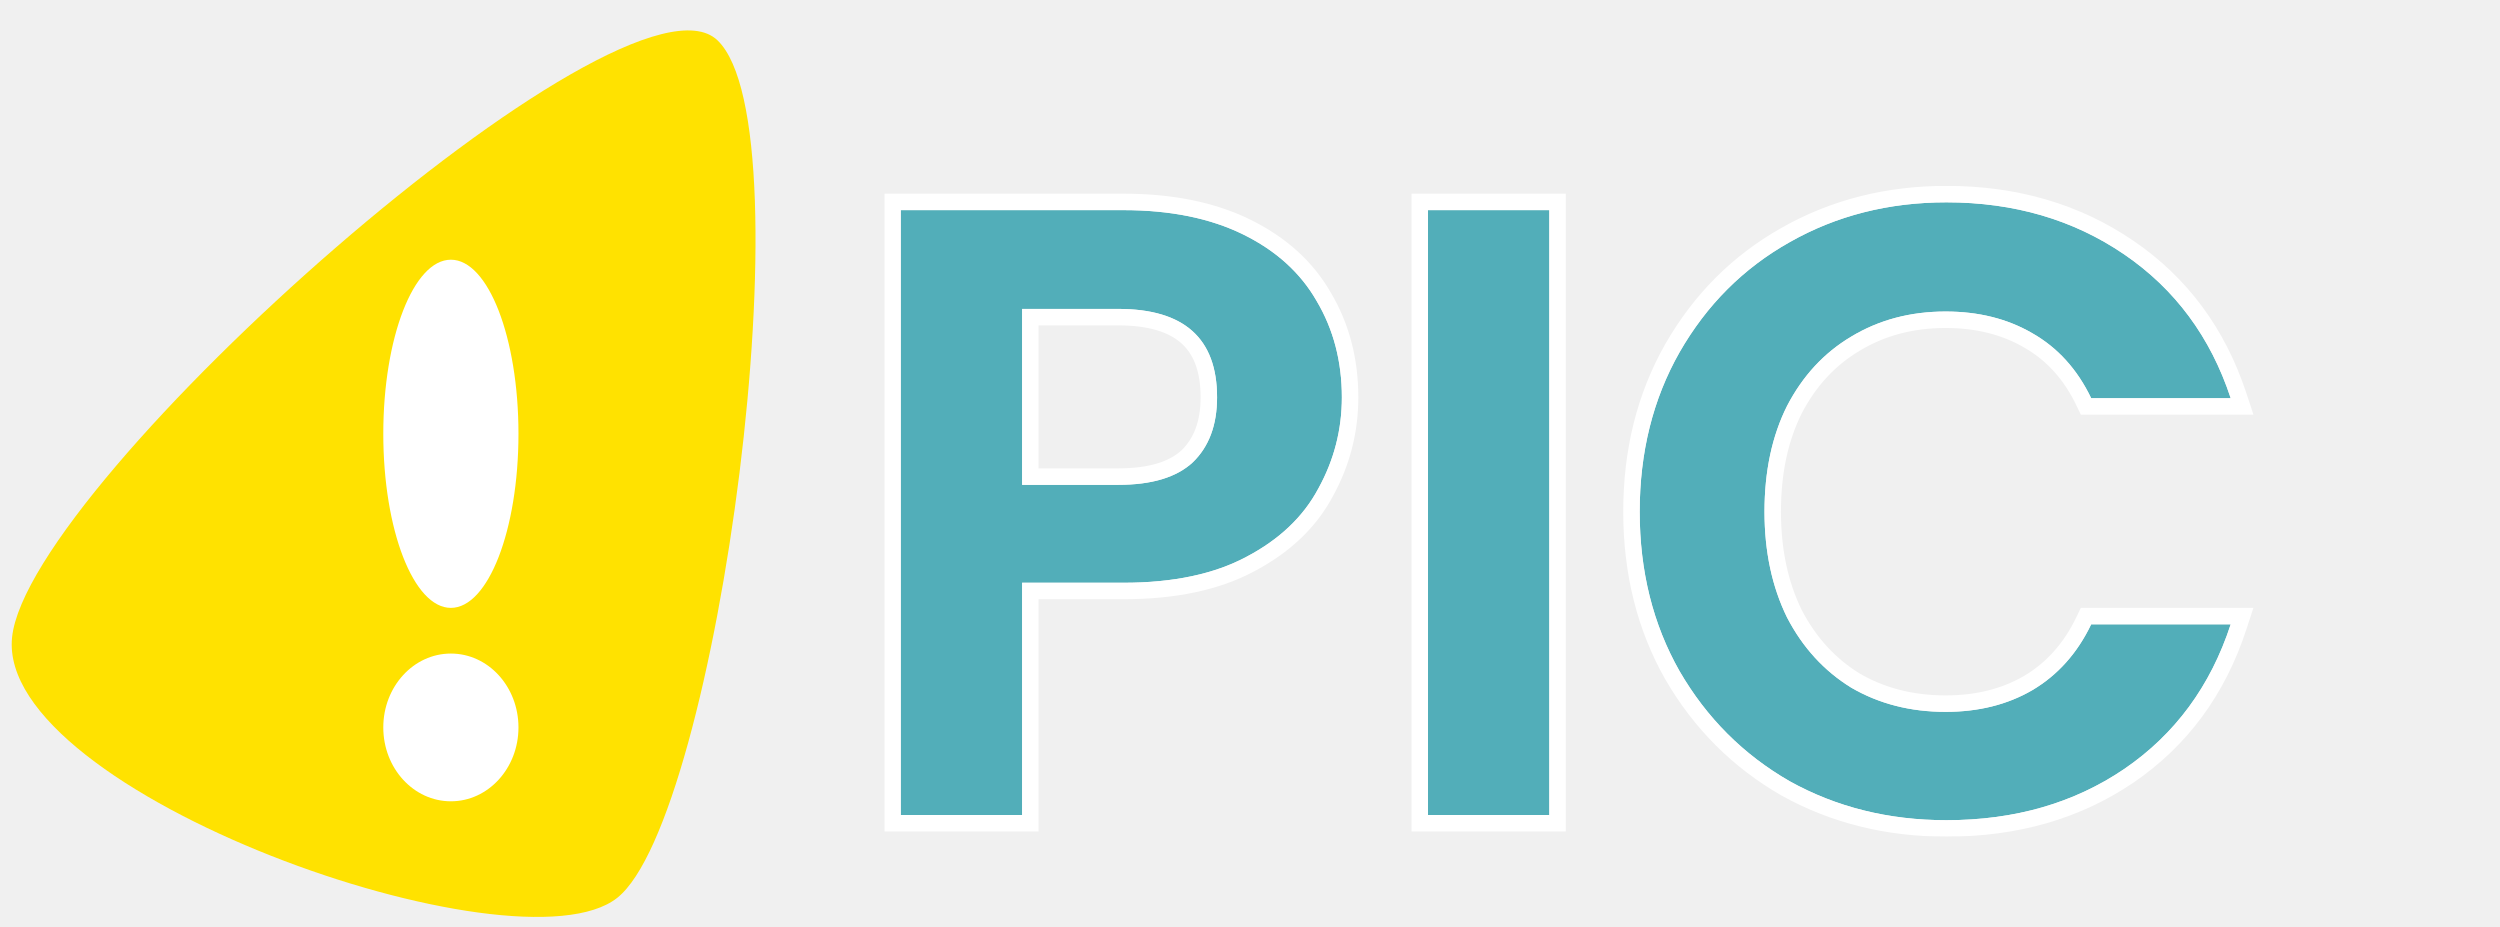
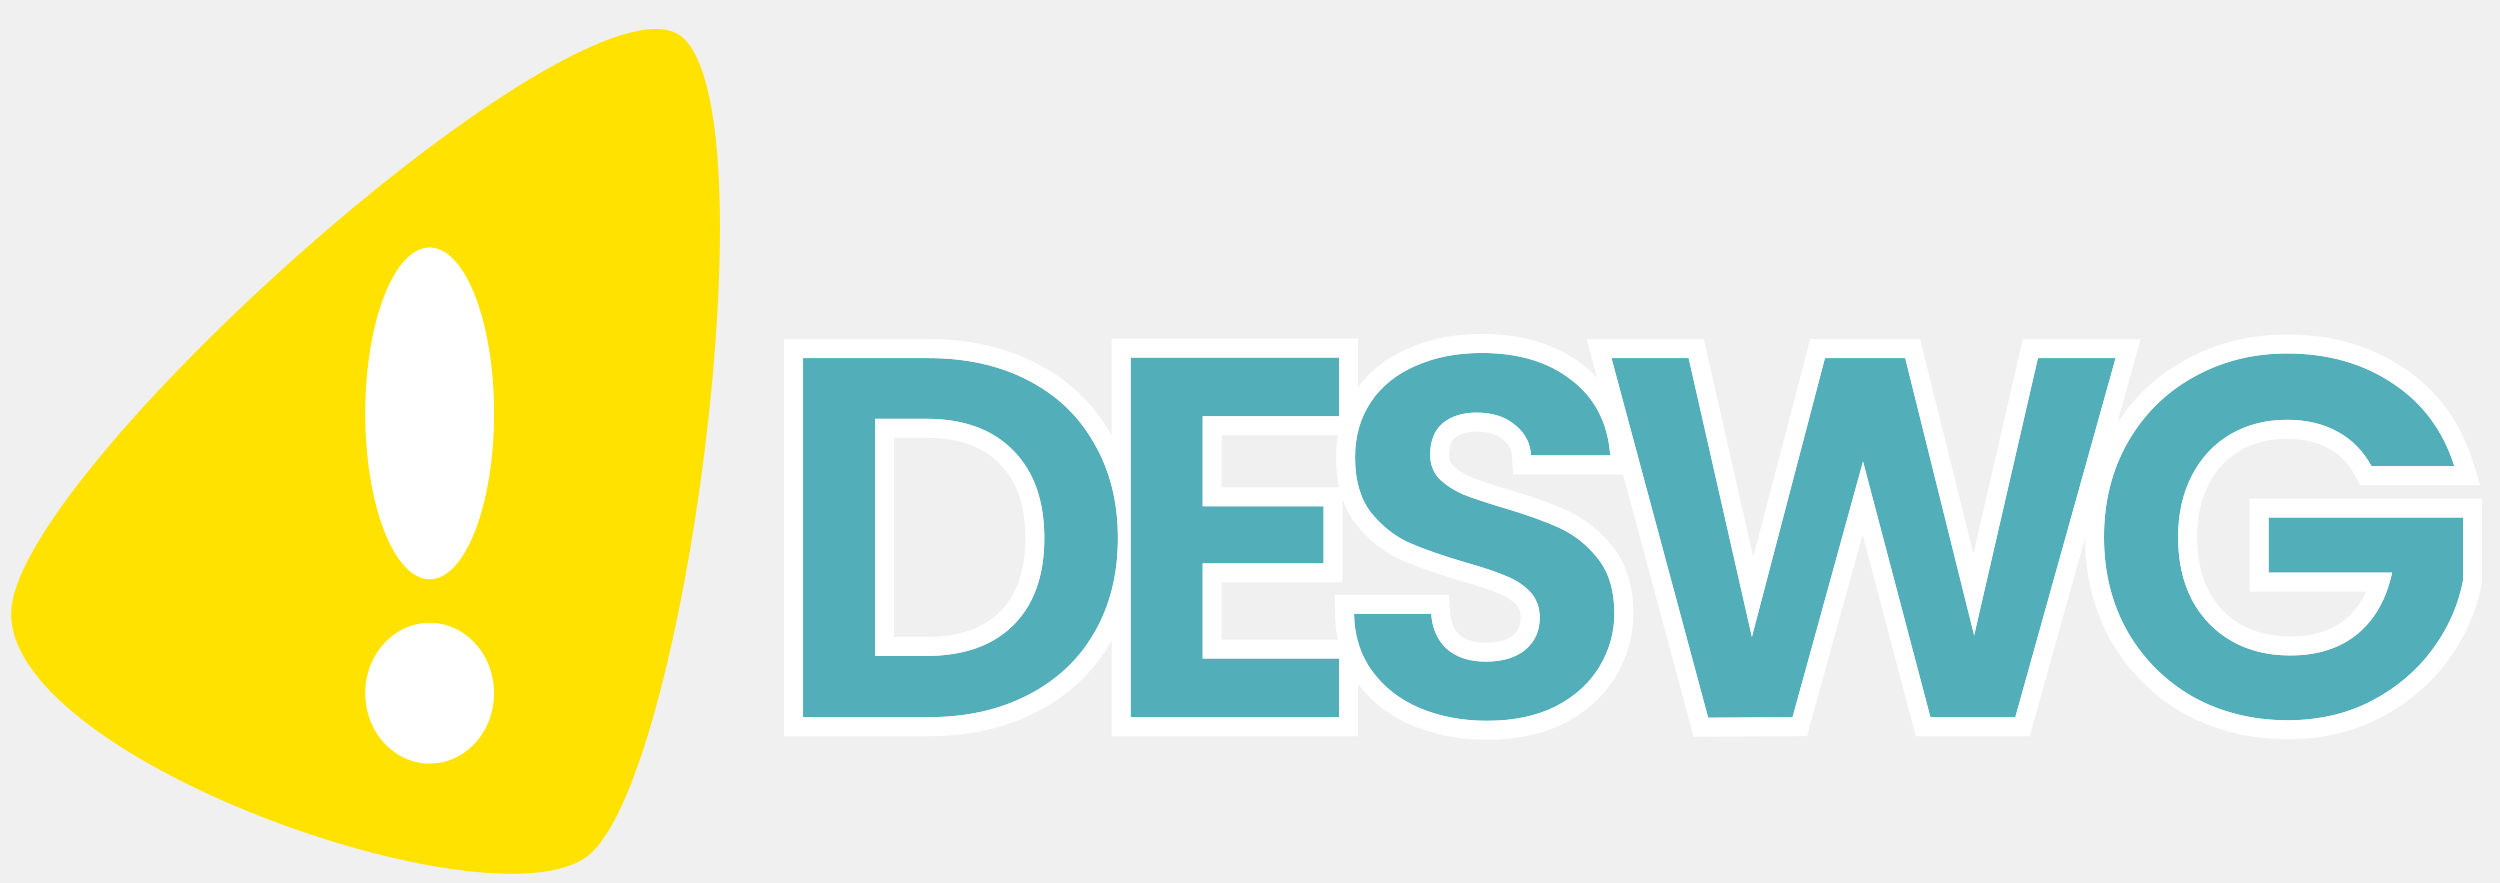
- <svg xmlns="http://www.w3.org/2000/svg" width="5770" height="2138" viewBox="0 0 5770 2138" fill="none">
-   <mask id="path-1-outside-1_2384_64" maskUnits="userSpaceOnUse" x="2041" y="429" width="3161" height="1502" fill="black">
-     <rect fill="white" x="2041" y="429" width="3161" height="1502" />
-     <path d="M3097 917C3097 991.667 3079 1061.67 3043 1127C3008.33 1192.33 2953 1245 2877 1285C2802.33 1325 2707.67 1345 2593 1345H2359V1881H2079V485H2593C2701 485 2793 503.667 2869 541C2945 578.333 3001.67 629.667 3039 695C3077.67 760.333 3097 834.333 3097 917ZM2581 1119C2658.33 1119 2715.67 1101.67 2753 1067C2790.33 1031 2809 981 2809 917C2809 781 2733 713 2581 713H2359V1119H2581ZM3575.8 485V1881H3295.8V485H3575.8ZM3784.44 1181C3784.44 1043.67 3815.1 921 3876.44 813C3939.1 703.667 4023.77 619 4130.44 559C4238.44 497.667 4359.1 467 4492.44 467C4648.44 467 4785.1 507 4902.44 587C5019.77 667 5101.77 777.667 5148.44 919H4826.44C4794.44 852.333 4749.1 802.333 4690.44 769C4633.1 735.667 4566.44 719 4490.44 719C4409.1 719 4336.44 738.333 4272.44 777C4209.77 814.333 4160.44 867.667 4124.44 937C4089.77 1006.33 4072.44 1087.67 4072.44 1181C4072.44 1273 4089.77 1354.33 4124.44 1425C4160.44 1494.33 4209.77 1548.33 4272.44 1587C4336.44 1624.33 4409.1 1643 4490.44 1643C4566.44 1643 4633.1 1626.33 4690.44 1593C4749.1 1558.33 4794.44 1507.67 4826.44 1441H5148.44C5101.77 1583.67 5019.77 1695 4902.44 1775C4786.44 1853.67 4649.77 1893 4492.44 1893C4359.1 1893 4238.44 1863 4130.44 1803C4023.77 1741.67 3939.1 1657 3876.44 1549C3815.1 1441 3784.44 1318.33 3784.44 1181Z" />
+ <svg xmlns="http://www.w3.org/2000/svg" width="6055" height="2138" viewBox="0 0 6055 2138" fill="none">
+   <mask id="path-1-outside-1_2400_4" maskUnits="userSpaceOnUse" x="1898" y="808" width="4114" height="984" fill="black">
+     <rect fill="white" x="1898" y="808" width="4114" height="984" />
+     <path d="M2249 867.292C2340.37 867.292 2420.53 885.151 2489.48 920.87C2559.25 956.589 2612.83 1007.67 2650.21 1074.13C2688.42 1139.75 2707.53 1216.17 2707.53 1303.39C2707.53 1390.61 2688.42 1467.03 2650.21 1532.66C2612.83 1597.45 2559.25 1647.7 2489.48 1683.42C2420.53 1719.14 2340.37 1737 2249 1737H1944.97V867.292H2249ZM2242.77 1588.73C2334.14 1588.73 2404.75 1563.81 2454.59 1513.97C2504.43 1464.13 2529.35 1393.93 2529.35 1303.39C2529.35 1212.85 2504.43 1142.24 2454.59 1091.57C2404.75 1040.07 2334.14 1014.32 2242.77 1014.32H2119.41V1588.73H2242.77ZM2912.86 1008.09V1226.14H3205.67V1364.45H2912.86V1594.96H3243.05V1737H2738.42V866.046H3243.05V1008.09H2912.86ZM3602.18 1745.72C3541.54 1745.72 3486.72 1735.34 3437.71 1714.57C3389.53 1693.81 3351.32 1663.9 3323.08 1624.86C3294.84 1585.82 3280.3 1539.72 3279.47 1486.55H3466.37C3468.86 1522.27 3481.32 1550.52 3503.75 1571.28C3527.01 1592.05 3558.57 1602.43 3598.45 1602.43C3639.15 1602.43 3671.13 1592.88 3694.39 1573.77C3717.65 1553.84 3729.28 1528.09 3729.28 1496.52C3729.28 1470.77 3721.38 1449.59 3705.6 1432.98C3689.82 1416.36 3669.88 1403.49 3645.79 1394.35C3622.53 1384.38 3590.14 1373.58 3548.61 1361.95C3492.12 1345.34 3446.02 1329.14 3410.3 1313.36C3375.41 1296.75 3345.09 1272.24 3319.34 1239.85C3294.42 1206.62 3281.96 1162.59 3281.96 1107.77C3281.96 1056.27 3294.84 1011.41 3320.59 973.202C3346.34 934.991 3382.47 905.918 3428.99 885.982C3475.51 865.215 3528.67 854.832 3588.48 854.832C3678.19 854.832 3750.87 876.845 3806.53 920.87C3863.01 964.065 3894.16 1024.7 3899.98 1102.79H3708.09C3706.43 1072.88 3693.56 1048.38 3669.47 1029.27C3646.21 1009.34 3615.06 999.368 3576.02 999.368C3541.96 999.368 3514.55 1008.09 3493.78 1025.53C3473.85 1042.98 3463.88 1068.31 3463.88 1101.54C3463.88 1124.8 3471.35 1144.32 3486.31 1160.1C3502.09 1175.05 3521.19 1187.51 3543.62 1197.48C3566.88 1206.62 3599.28 1217.42 3640.81 1229.88C3697.29 1246.49 3743.4 1263.1 3779.12 1279.72C3814.83 1296.33 3845.57 1321.25 3871.32 1354.48C3897.07 1387.7 3909.95 1431.31 3909.95 1485.31C3909.95 1531.83 3897.9 1575.02 3873.81 1614.89C3849.72 1654.76 3814.42 1686.74 3767.9 1710.83C3721.38 1734.09 3666.14 1745.72 3602.18 1745.72ZM5124.02 867.292L4881.05 1737H4675.46L4512.23 1117.74L4341.53 1737L4137.18 1738.25L3902.94 867.292H4089.84L4243.09 1542.62L4420.03 867.292H4614.4L4781.37 1538.89L4935.87 867.292H5124.02ZM5743.79 1128.95C5723.86 1092.4 5696.45 1064.58 5661.56 1045.47C5626.67 1026.36 5585.97 1016.81 5539.45 1016.81C5487.95 1016.81 5442.26 1028.44 5402.39 1051.7C5362.52 1074.96 5331.37 1108.19 5308.94 1151.38C5286.51 1194.57 5275.3 1244.41 5275.3 1300.9C5275.3 1359.05 5286.51 1409.72 5308.94 1452.91C5332.2 1496.11 5364.18 1529.33 5404.88 1552.59C5445.59 1575.85 5492.93 1587.48 5546.93 1587.48C5613.38 1587.48 5667.79 1570.04 5710.15 1535.15C5752.52 1499.43 5780.34 1450 5793.63 1386.87H5494.59V1253.55H5965.58V1405.56C5953.95 1466.2 5929.03 1522.27 5890.82 1573.77C5852.61 1625.28 5803.19 1666.81 5742.55 1698.37C5682.74 1729.11 5615.46 1744.48 5540.7 1744.48C5456.8 1744.48 5380.79 1725.79 5312.68 1688.41C5245.39 1650.2 5192.23 1597.45 5153.19 1530.16C5114.98 1462.88 5095.87 1386.46 5095.87 1300.9C5095.87 1215.34 5114.98 1138.92 5153.19 1071.64C5192.23 1003.52 5245.39 950.774 5312.68 913.394C5380.79 875.183 5456.38 856.078 5539.45 856.078C5637.47 856.078 5722.61 880.167 5794.88 928.346C5867.15 975.694 5916.99 1042.56 5944.4 1128.95H5743.79Z" />
  </mask>
-   <path d="M3097 917C3097 991.667 3079 1061.67 3043 1127C3008.33 1192.33 2953 1245 2877 1285C2802.33 1325 2707.67 1345 2593 1345H2359V1881H2079V485H2593C2701 485 2793 503.667 2869 541C2945 578.333 3001.67 629.667 3039 695C3077.67 760.333 3097 834.333 3097 917ZM2581 1119C2658.33 1119 2715.67 1101.67 2753 1067C2790.33 1031 2809 981 2809 917C2809 781 2733 713 2581 713H2359V1119H2581ZM3575.8 485V1881H3295.8V485H3575.8ZM3784.44 1181C3784.44 1043.67 3815.1 921 3876.44 813C3939.1 703.667 4023.77 619 4130.44 559C4238.44 497.667 4359.1 467 4492.44 467C4648.44 467 4785.1 507 4902.44 587C5019.77 667 5101.77 777.667 5148.44 919H4826.44C4794.44 852.333 4749.1 802.333 4690.44 769C4633.1 735.667 4566.44 719 4490.44 719C4409.1 719 4336.44 738.333 4272.44 777C4209.77 814.333 4160.44 867.667 4124.44 937C4089.77 1006.33 4072.44 1087.67 4072.44 1181C4072.44 1273 4089.77 1354.33 4124.44 1425C4160.44 1494.33 4209.77 1548.33 4272.44 1587C4336.44 1624.33 4409.1 1643 4490.44 1643C4566.44 1643 4633.1 1626.33 4690.44 1593C4749.1 1558.33 4794.44 1507.67 4826.44 1441H5148.44C5101.77 1583.67 5019.77 1695 4902.44 1775C4786.44 1853.67 4649.77 1893 4492.44 1893C4359.1 1893 4238.44 1863 4130.44 1803C4023.77 1741.67 3939.1 1657 3876.44 1549C3815.1 1441 3784.44 1318.33 3784.44 1181Z" fill="#52AEB9" />
-   <path d="M3043 1127L3009.72 1108.66L3009.57 1108.92L3009.43 1109.19L3043 1127ZM2877 1285L2859.3 1251.37L2859.18 1251.44L2859.06 1251.5L2877 1285ZM2359 1345V1307H2321V1345H2359ZM2359 1881V1919H2397V1881H2359ZM2079 1881H2041V1919H2079V1881ZM2079 485V447H2041V485H2079ZM2869 541L2852.25 575.107L2869 541ZM3039 695L3006.01 713.853L3006.15 714.105L3006.3 714.354L3039 695ZM2753 1067L2778.86 1094.85L2779.12 1094.6L2779.38 1094.35L2753 1067ZM2359 713V675H2321V713H2359ZM2359 1119H2321V1157H2359V1119ZM3097 917H3059C3059 985.26 3042.62 1048.95 3009.72 1108.66L3043 1127L3076.28 1145.34C3115.38 1074.38 3135 998.073 3135 917H3097ZM3043 1127L3009.43 1109.19C2978.9 1166.74 2929.66 1214.34 2859.3 1251.37L2877 1285L2894.7 1318.63C2976.34 1275.66 3037.77 1217.93 3076.57 1144.81L3043 1127ZM2877 1285L2859.06 1251.5C2791.51 1287.69 2703.52 1307 2593 1307V1345V1383C2711.81 1383 2813.15 1362.31 2894.94 1318.5L2877 1285ZM2593 1345V1307H2359V1345V1383H2593V1345ZM2359 1345H2321V1881H2359H2397V1345H2359ZM2359 1881V1843H2079V1881V1919H2359V1881ZM2079 1881H2117V485H2079H2041V1881H2079ZM2079 485V523H2593V485V447H2079V485ZM2593 485V523C2696.74 523 2782.69 540.941 2852.25 575.107L2869 541L2885.75 506.893C2803.31 466.393 2705.26 447 2593 447V485ZM2869 541L2852.25 575.107C2922.32 609.527 2972.9 655.92 3006.01 713.853L3039 695L3071.99 676.147C3030.43 603.413 2967.68 547.139 2885.75 506.893L2869 541ZM3039 695L3006.3 714.354C3041.19 773.312 3059 840.518 3059 917H3097H3135C3135 828.149 3114.14 747.355 3071.7 675.646L3039 695ZM2581 1119V1157C2663.09 1157 2731.61 1138.72 2778.86 1094.85L2753 1067L2727.14 1039.15C2699.72 1064.62 2653.57 1081 2581 1081V1119ZM2753 1067L2779.38 1094.35C2825.81 1049.58 2847 988.742 2847 917H2809H2771C2771 973.258 2754.86 1012.42 2726.62 1039.65L2753 1067ZM2809 917H2847C2847 841.982 2825.84 779.082 2777.34 735.681C2729.64 693 2661.88 675 2581 675V713V751C2652.12 751 2698.36 767 2726.66 792.319C2754.16 816.918 2771 856.018 2771 917H2809ZM2581 713V675H2359V713V751H2581V713ZM2359 713H2321V1119H2359H2397V713H2359ZM2359 1119V1157H2581V1119V1081H2359V1119ZM3575.8 485H3613.8V447H3575.8V485ZM3575.8 1881V1919H3613.8V1881H3575.8ZM3295.8 1881H3257.8V1919H3295.8V1881ZM3295.8 485V447H3257.8V485H3295.8ZM3575.8 485H3537.8V1881H3575.8H3613.8V485H3575.8ZM3575.8 1881V1843H3295.8V1881V1919H3575.8V1881ZM3295.8 1881H3333.8V485H3295.8H3257.8V1881H3295.8ZM3295.8 485V523H3575.8V485V447H3295.8V485ZM3876.44 813L3843.47 794.103L3843.43 794.169L3843.39 794.235L3876.44 813ZM4130.44 559L4149.07 592.12L4149.14 592.082L4149.2 592.043L4130.44 559ZM5148.44 919V957H5201L5184.52 907.085L5148.44 919ZM4826.44 919L4792.18 935.444L4802.53 957H4826.44V919ZM4690.44 769L4671.34 801.851L4671.5 801.946L4671.67 802.039L4690.44 769ZM4272.44 777L4291.89 809.646L4291.99 809.586L4292.09 809.525L4272.44 777ZM4124.44 937L4090.71 919.489L4090.58 919.746L4090.45 920.006L4124.44 937ZM4124.44 1425L4090.32 1441.74L4090.51 1442.13L4090.71 1442.51L4124.44 1425ZM4272.44 1587L4252.48 1619.34L4252.88 1619.59L4253.29 1619.82L4272.44 1587ZM4690.44 1593L4709.54 1625.85L4709.65 1625.78L4709.77 1625.72L4690.44 1593ZM4826.44 1441V1403H4802.53L4792.18 1424.56L4826.44 1441ZM5148.44 1441L5184.55 1452.81L5200.85 1403H5148.44V1441ZM4902.44 1775L4923.77 1806.45L4923.81 1806.42L4923.84 1806.4L4902.44 1775ZM4130.44 1803L4111.5 1835.94L4111.74 1836.08L4111.98 1836.22L4130.44 1803ZM3876.44 1549L3843.39 1567.77L3843.48 1567.92L3843.57 1568.07L3876.44 1549ZM3784.44 1181H3822.44C3822.44 1049.53 3851.73 933.456 3909.48 831.765L3876.44 813L3843.39 794.235C3778.48 908.544 3746.44 1037.8 3746.44 1181H3784.44ZM3876.44 813L3909.41 831.896C3968.77 728.326 4048.56 648.656 4149.07 592.12L4130.44 559L4111.81 525.88C3998.98 589.344 3909.44 679.008 3843.47 794.103L3876.44 813ZM4130.44 559L4149.2 592.043C4251.06 534.197 4365.18 505 4492.44 505V467V429C4353.03 429 4225.81 461.136 4111.67 525.957L4130.44 559ZM4492.44 467V505C4641.59 505 4770.63 543.121 4881.03 618.397L4902.44 587L4923.84 555.603C4799.58 470.879 4655.29 429 4492.44 429V467ZM4902.44 587L4881.03 618.397C4991.12 693.455 5068.17 797.103 5112.35 930.914L5148.44 919L5184.52 907.085C5135.37 758.231 5048.43 640.545 4923.84 555.603L4902.44 587ZM5148.44 919V881H4826.44V919V957H5148.44V919ZM4826.44 919L4860.7 902.556C4825.68 829.61 4775.25 773.486 4709.21 735.961L4690.44 769L4671.67 802.039C4722.95 831.181 4763.19 875.056 4792.18 935.444L4826.44 919ZM4690.44 769L4709.54 736.149C4645.6 698.976 4572.15 681 4490.44 681V719V757C4560.72 757 4620.61 772.357 4671.34 801.851L4690.44 769ZM4490.44 719V681C4402.81 681 4323.23 701.915 4252.79 744.475L4272.44 777L4292.09 809.525C4349.64 774.752 4415.4 757 4490.44 757V719ZM4272.44 777L4252.99 744.354C4183.81 785.565 4129.73 844.345 4090.71 919.489L4124.44 937L4158.16 954.511C4191.15 890.988 4235.73 843.102 4291.89 809.646L4272.44 777ZM4124.44 937L4090.45 920.006C4052.66 995.586 4034.44 1082.96 4034.44 1181H4072.44H4110.44C4110.44 1092.38 4126.88 1017.08 4158.43 953.994L4124.44 937ZM4072.44 1181H4034.44C4034.44 1277.83 4052.7 1365.05 4090.32 1441.74L4124.44 1425L4158.55 1408.26C4126.84 1343.62 4110.44 1268.17 4110.44 1181H4072.44ZM4124.44 1425L4090.71 1442.51C4129.68 1517.55 4183.61 1576.84 4252.48 1619.34L4272.44 1587L4292.39 1554.66C4235.93 1519.82 4191.2 1471.11 4158.16 1407.49L4124.44 1425ZM4272.44 1587L4253.29 1619.82C4323.66 1660.87 4403.05 1681 4490.44 1681V1643V1605C4415.16 1605 4349.22 1587.79 4291.58 1554.18L4272.44 1587ZM4490.44 1643V1681C4572.15 1681 4645.6 1663.02 4709.54 1625.85L4690.44 1593L4671.34 1560.15C4620.61 1589.64 4560.72 1605 4490.44 1605V1643ZM4690.44 1593L4709.77 1625.72C4775.47 1586.89 4825.73 1530.29 4860.7 1457.44L4826.44 1441L4792.18 1424.56C4763.14 1485.05 4722.74 1529.77 4671.11 1560.28L4690.44 1593ZM4826.44 1441V1479H5148.44V1441V1403H4826.44V1441ZM5148.44 1441L5112.32 1429.19C5068.1 1564.37 4991.02 1668.61 4881.03 1743.6L4902.44 1775L4923.84 1806.4C5048.52 1721.39 5135.44 1602.97 5184.55 1452.81L5148.44 1441ZM4902.44 1775L4881.11 1743.55C4772.16 1817.44 4643.13 1855 4492.44 1855V1893V1931C4656.41 1931 4800.72 1889.9 4923.77 1806.45L4902.44 1775ZM4492.44 1893V1855C4365.04 1855 4250.8 1826.4 4148.89 1769.78L4130.44 1803L4111.98 1836.22C4226.07 1899.6 4353.17 1931 4492.44 1931V1893ZM4130.44 1803L4149.38 1770.06C4048.58 1712.1 3968.68 1632.25 3909.31 1529.93L3876.44 1549L3843.57 1568.07C3909.53 1681.75 3998.96 1771.24 4111.5 1835.94L4130.44 1803ZM3876.44 1549L3909.48 1530.23C3851.73 1428.54 3822.44 1312.47 3822.44 1181H3784.44H3746.44C3746.44 1324.2 3778.48 1453.46 3843.39 1567.77L3876.44 1549Z" fill="white" mask="url(#path-1-outside-1_2384_64)" />
+   <path d="M2249 867.292C2340.37 867.292 2420.53 885.151 2489.48 920.87C2559.25 956.589 2612.83 1007.67 2650.21 1074.13C2688.42 1139.75 2707.53 1216.17 2707.53 1303.39C2707.53 1390.61 2688.42 1467.03 2650.21 1532.66C2612.83 1597.45 2559.25 1647.7 2489.48 1683.42C2420.53 1719.14 2340.37 1737 2249 1737H1944.97V867.292H2249ZM2242.77 1588.73C2334.14 1588.73 2404.75 1563.81 2454.59 1513.97C2504.43 1464.13 2529.35 1393.93 2529.35 1303.39C2529.35 1212.85 2504.43 1142.24 2454.59 1091.57C2404.75 1040.07 2334.14 1014.32 2242.77 1014.32H2119.41V1588.73H2242.77ZM2912.86 1008.09V1226.14H3205.67V1364.45H2912.86V1594.96H3243.05V1737H2738.42V866.046H3243.05V1008.09H2912.86ZM3602.18 1745.72C3541.54 1745.72 3486.72 1735.34 3437.71 1714.57C3389.53 1693.81 3351.32 1663.9 3323.08 1624.86C3294.84 1585.82 3280.3 1539.72 3279.47 1486.55H3466.37C3468.86 1522.27 3481.32 1550.52 3503.75 1571.28C3527.01 1592.05 3558.57 1602.43 3598.45 1602.43C3639.15 1602.43 3671.13 1592.88 3694.39 1573.77C3717.65 1553.84 3729.28 1528.09 3729.28 1496.52C3729.28 1470.77 3721.38 1449.59 3705.6 1432.98C3689.82 1416.36 3669.88 1403.49 3645.79 1394.35C3622.53 1384.38 3590.14 1373.58 3548.61 1361.95C3492.12 1345.34 3446.02 1329.14 3410.3 1313.36C3375.41 1296.75 3345.09 1272.24 3319.34 1239.85C3294.42 1206.62 3281.96 1162.59 3281.96 1107.77C3281.96 1056.27 3294.84 1011.41 3320.59 973.202C3346.34 934.991 3382.47 905.918 3428.99 885.982C3475.51 865.215 3528.67 854.832 3588.48 854.832C3678.19 854.832 3750.87 876.845 3806.53 920.87C3863.01 964.065 3894.16 1024.7 3899.98 1102.79H3708.09C3706.43 1072.88 3693.56 1048.38 3669.47 1029.27C3646.21 1009.34 3615.06 999.368 3576.02 999.368C3541.96 999.368 3514.55 1008.09 3493.78 1025.53C3473.85 1042.98 3463.88 1068.31 3463.88 1101.54C3463.88 1124.8 3471.35 1144.32 3486.31 1160.1C3502.09 1175.05 3521.19 1187.51 3543.62 1197.48C3566.88 1206.62 3599.28 1217.42 3640.81 1229.88C3697.29 1246.49 3743.4 1263.1 3779.12 1279.72C3814.83 1296.33 3845.57 1321.25 3871.32 1354.48C3897.07 1387.7 3909.95 1431.31 3909.95 1485.31C3909.95 1531.83 3897.9 1575.02 3873.81 1614.89C3849.72 1654.76 3814.42 1686.74 3767.9 1710.83C3721.38 1734.09 3666.14 1745.72 3602.18 1745.72ZM5124.02 867.292L4881.05 1737H4675.46L4512.23 1117.74L4341.53 1737L4137.18 1738.25L3902.94 867.292H4089.84L4243.09 1542.62L4420.03 867.292H4614.4L4781.37 1538.89L4935.87 867.292H5124.02ZM5743.79 1128.95C5723.86 1092.4 5696.45 1064.58 5661.56 1045.47C5626.67 1026.36 5585.97 1016.81 5539.45 1016.81C5487.95 1016.81 5442.26 1028.44 5402.39 1051.7C5362.52 1074.96 5331.37 1108.19 5308.94 1151.38C5286.51 1194.57 5275.3 1244.41 5275.3 1300.9C5275.3 1359.05 5286.51 1409.72 5308.94 1452.91C5332.2 1496.11 5364.18 1529.33 5404.88 1552.59C5445.59 1575.85 5492.93 1587.48 5546.93 1587.48C5613.38 1587.48 5667.79 1570.04 5710.15 1535.15C5752.52 1499.43 5780.34 1450 5793.63 1386.87H5494.59V1253.55H5965.58V1405.56C5953.95 1466.2 5929.03 1522.27 5890.82 1573.77C5852.61 1625.28 5803.19 1666.81 5742.55 1698.37C5682.74 1729.11 5615.46 1744.48 5540.7 1744.48C5456.8 1744.48 5380.79 1725.79 5312.68 1688.41C5245.39 1650.2 5192.23 1597.45 5153.19 1530.16C5114.98 1462.88 5095.87 1386.46 5095.87 1300.9C5095.87 1215.34 5114.98 1138.92 5153.19 1071.64C5192.23 1003.52 5245.39 950.774 5312.68 913.394C5380.79 875.183 5456.38 856.078 5539.45 856.078C5637.47 856.078 5722.61 880.167 5794.88 928.346C5867.15 975.694 5916.99 1042.56 5944.4 1128.95H5743.79Z" fill="#52AEB9" />
+   <path d="M2489.48 920.87L2468.32 961.714L2468.42 961.766L2468.52 961.817L2489.48 920.87ZM2650.21 1074.13L2610.12 1096.68L2610.29 1096.98L2610.46 1097.27L2650.21 1074.13ZM2650.21 1532.66L2610.46 1509.51L2610.41 1509.59L2610.37 1509.67L2650.21 1532.66ZM2489.48 1683.42L2468.52 1642.48L2468.42 1642.53L2468.32 1642.58L2489.48 1683.42ZM1944.97 1737H1898.97V1783H1944.97V1737ZM1944.97 867.292V821.292H1898.97V867.292H1944.97ZM2454.59 1513.97L2422.06 1481.44L2422.06 1481.44L2454.59 1513.97ZM2454.59 1091.57L2421.53 1123.56L2421.66 1123.7L2421.79 1123.83L2454.59 1091.57ZM2119.41 1014.32V968.32H2073.41V1014.32H2119.41ZM2119.41 1588.73H2073.41V1634.73H2119.41V1588.73ZM2249 867.292V913.292C2334.31 913.292 2406.97 929.934 2468.32 961.714L2489.48 920.87L2510.64 880.026C2434.09 840.368 2346.44 821.292 2249 821.292V867.292ZM2489.48 920.87L2468.52 961.817C2530.48 993.539 2577.3 1038.34 2610.12 1096.68L2650.21 1074.13L2690.3 1051.58C2648.36 977.013 2588.02 919.638 2510.44 879.923L2489.48 920.87ZM2650.21 1074.13L2610.46 1097.27C2644 1154.88 2661.53 1223.08 2661.53 1303.39H2707.53H2753.53C2753.53 1209.27 2732.84 1124.62 2689.96 1050.98L2650.21 1074.13ZM2707.53 1303.39H2661.53C2661.53 1383.71 2644 1451.9 2610.46 1509.51L2650.21 1532.66L2689.96 1555.8C2732.84 1482.16 2753.53 1397.52 2753.53 1303.39H2707.53ZM2650.21 1532.66L2610.37 1509.67C2577.64 1566.4 2530.8 1610.59 2468.52 1642.48L2489.48 1683.42L2510.44 1724.37C2587.71 1684.81 2648.02 1628.5 2690.05 1555.64L2650.21 1532.66ZM2489.48 1683.42L2468.32 1642.58C2406.97 1674.36 2334.31 1691 2249 1691V1737V1783C2346.44 1783 2434.09 1763.92 2510.64 1724.27L2489.48 1683.42ZM2249 1737V1691H1944.97V1737V1783H2249V1737ZM1944.97 1737H1990.97V867.292H1944.97H1898.97V1737H1944.97ZM1944.97 867.292V913.292H2249V867.292V821.292H1944.97V867.292ZM2242.77 1588.73V1634.73C2342.57 1634.73 2426.3 1607.3 2487.11 1546.49L2454.59 1513.97L2422.06 1481.44C2383.19 1520.31 2325.71 1542.73 2242.77 1542.73V1588.73ZM2454.59 1513.97L2487.11 1546.49C2547.85 1485.76 2575.35 1402.5 2575.35 1303.39H2529.35H2483.35C2483.35 1385.37 2461.01 1442.49 2422.06 1481.44L2454.59 1513.97ZM2529.35 1303.39H2575.35C2575.35 1204.24 2547.84 1120.78 2487.38 1059.31L2454.59 1091.57L2421.79 1123.83C2461.02 1163.71 2483.35 1221.46 2483.35 1303.39H2529.35ZM2454.59 1091.57L2487.64 1059.58C2426.91 996.825 2342.99 968.32 2242.77 968.32V1014.32V1060.32C2325.29 1060.32 2382.59 1083.32 2421.53 1123.56L2454.59 1091.57ZM2242.77 1014.32V968.32H2119.41V1014.32V1060.32H2242.77V1014.32ZM2119.41 1014.32H2073.41V1588.73H2119.41H2165.41V1014.32H2119.41ZM2119.41 1588.73V1634.73H2242.77V1588.73V1542.73H2119.41V1588.73ZM2912.86 1008.09V962.09H2866.86V1008.09H2912.86ZM2912.86 1226.14H2866.86V1272.14H2912.86V1226.14ZM3205.67 1226.14H3251.67V1180.14H3205.67V1226.14ZM3205.67 1364.45V1410.45H3251.67V1364.45H3205.67ZM2912.86 1364.45V1318.45H2866.86V1364.45H2912.86ZM2912.86 1594.96H2866.86V1640.96H2912.86V1594.96ZM3243.05 1594.96H3289.05V1548.96H3243.05V1594.96ZM3243.05 1737V1783H3289.05V1737H3243.05ZM2738.42 1737H2692.42V1783H2738.42V1737ZM2738.42 866.046V820.046H2692.42V866.046H2738.42ZM3243.05 866.046H3289.05V820.046H3243.05V866.046ZM3243.05 1008.09V1054.09H3289.05V1008.09H3243.05ZM2912.86 1008.09H2866.86V1226.14H2912.86H2958.86V1008.09H2912.86ZM2912.86 1226.14V1272.14H3205.67V1226.14V1180.14H2912.86V1226.14ZM3205.67 1226.14H3159.67V1364.45H3205.67H3251.67V1226.14H3205.67ZM3205.67 1364.45V1318.45H2912.86V1364.45V1410.45H3205.67V1364.45ZM2912.86 1364.45H2866.86V1594.96H2912.86H2958.86V1364.45H2912.86ZM2912.86 1594.96V1640.96H3243.05V1594.96V1548.96H2912.86V1594.96ZM3243.05 1594.96H3197.05V1737H3243.05H3289.05V1594.96H3243.05ZM3243.05 1737V1691H2738.42V1737V1783H3243.05V1737ZM2738.42 1737H2784.42V866.046H2738.42H2692.42V1737H2738.42ZM2738.42 866.046V912.046H3243.05V866.046V820.046H2738.42V866.046ZM3243.05 866.046H3197.05V1008.09H3243.05H3289.05V866.046H3243.05ZM3243.05 1008.09V962.09H2912.86V1008.09V1054.09H3243.05V1008.09ZM3437.71 1714.57L3419.5 1756.81L3419.63 1756.87L3419.76 1756.93L3437.71 1714.57ZM3323.08 1624.86L3285.81 1651.82L3285.81 1651.82L3323.08 1624.86ZM3279.47 1486.55V1440.55H3232.74L3233.47 1487.27L3279.47 1486.55ZM3466.37 1486.55L3512.26 1483.35L3509.27 1440.55H3466.37V1486.55ZM3503.75 1571.28L3472.5 1605.03L3472.8 1605.32L3473.11 1605.6L3503.75 1571.28ZM3694.39 1573.77L3723.59 1609.32L3723.96 1609.01L3724.32 1608.7L3694.39 1573.77ZM3705.6 1432.98L3672.25 1464.66L3672.25 1464.66L3705.6 1432.98ZM3645.79 1394.35L3627.67 1436.63L3628.57 1437.01L3629.48 1437.36L3645.79 1394.35ZM3548.61 1361.95L3535.63 1406.08L3535.91 1406.17L3536.2 1406.25L3548.61 1361.95ZM3410.3 1313.36L3390.52 1354.89L3391.11 1355.17L3391.71 1355.44L3410.3 1313.36ZM3319.34 1239.85L3282.54 1267.45L3282.93 1267.96L3283.33 1268.47L3319.34 1239.85ZM3320.59 973.202L3358.73 998.909L3358.73 998.909L3320.59 973.202ZM3428.99 885.982L3447.11 928.263L3447.43 928.127L3447.74 927.986L3428.99 885.982ZM3806.53 920.87L3777.99 956.947L3778.28 957.181L3778.58 957.41L3806.53 920.87ZM3899.98 1102.79V1148.79H3949.53L3945.85 1099.37L3899.98 1102.79ZM3708.09 1102.79L3662.16 1105.34L3664.58 1148.79H3708.09V1102.79ZM3669.47 1029.27L3639.53 1064.2L3640.2 1064.77L3640.88 1065.31L3669.47 1029.27ZM3493.78 1025.53L3464.19 990.312L3463.84 990.61L3463.49 990.915L3493.78 1025.53ZM3486.31 1160.1L3452.91 1191.74L3453.77 1192.64L3454.67 1193.5L3486.31 1160.1ZM3543.62 1197.48L3524.94 1239.52L3525.86 1239.93L3526.8 1240.3L3543.62 1197.48ZM3640.81 1229.88L3627.59 1273.94L3627.71 1273.97L3627.83 1274.01L3640.81 1229.88ZM3871.32 1354.48L3834.96 1382.66L3834.96 1382.66L3871.32 1354.48ZM3873.81 1614.89L3834.44 1591.1L3834.44 1591.1L3873.81 1614.89ZM3767.9 1710.83L3788.47 1751.98L3788.76 1751.83L3789.05 1751.68L3767.9 1710.83ZM3602.18 1745.72V1699.72C3546.86 1699.72 3498.25 1690.27 3455.66 1672.22L3437.71 1714.57L3419.76 1756.93C3475.19 1780.41 3536.23 1791.72 3602.18 1791.72V1745.72ZM3437.71 1714.57L3455.92 1672.33C3414.66 1654.54 3383.3 1629.63 3360.35 1597.9L3323.08 1624.86L3285.81 1651.82C3319.34 1698.17 3364.41 1733.07 3419.5 1756.81L3437.71 1714.57ZM3323.08 1624.86L3360.35 1597.9C3338.21 1567.29 3326.16 1530.58 3325.46 1485.84L3279.47 1486.55L3233.47 1487.27C3234.44 1548.85 3251.47 1604.35 3285.81 1651.82L3323.08 1624.86ZM3279.47 1486.55V1532.55H3466.37V1486.55V1440.55H3279.47V1486.55ZM3466.37 1486.55L3420.48 1489.76C3423.64 1535.01 3440.03 1574.97 3472.5 1605.03L3503.75 1571.28L3535 1537.53C3522.61 1526.06 3514.08 1509.53 3512.26 1483.35L3466.37 1486.55ZM3503.75 1571.28L3473.11 1605.6C3506.94 1635.8 3550.52 1648.43 3598.45 1648.43V1602.43V1556.43C3566.63 1556.43 3547.07 1548.3 3534.39 1536.97L3503.75 1571.28ZM3598.45 1602.43V1648.43C3646.05 1648.43 3689.6 1637.23 3723.59 1609.32L3694.39 1573.77L3665.19 1538.23C3652.65 1548.53 3632.25 1556.43 3598.45 1556.43V1602.43ZM3694.39 1573.77L3724.32 1608.7C3758.13 1579.72 3775.28 1541.05 3775.28 1496.52H3729.28H3683.28C3683.28 1515.13 3677.16 1527.95 3664.45 1538.85L3694.39 1573.77ZM3729.28 1496.52H3775.28C3775.28 1460.56 3763.88 1427.54 3738.95 1401.29L3705.6 1432.98L3672.25 1464.66C3678.89 1471.64 3683.28 1480.98 3683.28 1496.52H3729.28ZM3705.6 1432.98L3738.95 1401.29C3717.85 1379.08 3691.85 1362.62 3662.11 1351.34L3645.79 1394.35L3629.48 1437.36C3647.92 1444.35 3661.79 1453.64 3672.25 1464.66L3705.6 1432.98ZM3645.79 1394.35L3663.91 1352.07C3637.95 1340.94 3603.34 1329.51 3561.01 1317.66L3548.61 1361.95L3536.2 1406.25C3576.94 1417.66 3607.12 1427.82 3627.67 1436.63L3645.79 1394.35ZM3548.61 1361.95L3561.58 1317.82C3506.16 1301.52 3462.12 1285.97 3428.89 1271.28L3410.3 1313.36L3391.71 1355.44C3429.92 1372.32 3478.08 1389.16 3535.63 1406.08L3548.61 1361.95ZM3410.3 1313.36L3430.08 1271.83C3401.95 1258.44 3377.06 1238.53 3355.35 1211.22L3319.34 1239.85L3283.33 1268.47C3313.12 1305.95 3348.87 1335.06 3390.52 1354.89L3410.3 1313.36ZM3319.34 1239.85L3356.14 1212.25C3338.85 1189.19 3327.96 1155.81 3327.96 1107.77H3281.96H3235.96C3235.96 1169.37 3249.99 1224.05 3282.54 1267.45L3319.34 1239.85ZM3281.96 1107.77H3327.96C3327.96 1064.31 3338.69 1028.65 3358.73 998.909L3320.59 973.202L3282.44 947.495C3250.98 994.179 3235.96 1048.23 3235.96 1107.77H3281.96ZM3320.59 973.202L3358.73 998.909C3379.06 968.748 3407.89 945.07 3447.11 928.263L3428.99 885.982L3410.87 843.701C3357.05 866.766 3313.62 901.234 3282.44 947.495L3320.59 973.202ZM3428.99 885.982L3447.74 927.986C3487.42 910.272 3534.02 900.832 3588.48 900.832V854.832V808.832C3523.32 808.832 3463.59 820.158 3410.24 843.978L3428.99 885.982ZM3588.48 854.832V900.832C3670.62 900.832 3732.4 920.886 3777.99 956.947L3806.53 920.87L3835.07 884.793C3769.34 832.803 3685.76 808.832 3588.48 808.832V854.832ZM3806.53 920.87L3778.58 957.41C3823.51 991.768 3849.15 1039.73 3854.1 1106.2L3899.98 1102.79L3945.85 1099.37C3939.17 1009.68 3902.51 936.361 3834.47 884.329L3806.53 920.87ZM3899.98 1102.79V1056.79H3708.09V1102.79V1148.79H3899.98V1102.79ZM3708.09 1102.79L3754.02 1100.23C3751.61 1056.81 3732.13 1020.26 3698.05 993.231L3669.47 1029.27L3640.88 1065.31C3654.98 1076.5 3661.25 1088.96 3662.16 1105.34L3708.09 1102.79ZM3669.47 1029.27L3699.4 994.346C3665.73 965.481 3622.95 953.368 3576.02 953.368V999.368V1045.37C3607.17 1045.37 3626.69 1053.19 3639.53 1064.2L3669.47 1029.27ZM3576.02 999.368V953.368C3533.98 953.368 3495.19 964.272 3464.19 990.312L3493.78 1025.53L3523.37 1060.76C3533.9 1051.91 3549.94 1045.37 3576.02 1045.37V999.368ZM3493.78 1025.53L3463.49 990.915C3431.13 1019.23 3417.88 1058.69 3417.88 1101.54H3463.88H3509.88C3509.88 1077.94 3516.56 1066.72 3524.07 1060.15L3493.78 1025.53ZM3463.88 1101.54H3417.88C3417.88 1135.67 3429.26 1166.78 3452.91 1191.74L3486.31 1160.1L3519.7 1128.47C3513.44 1121.86 3509.88 1113.93 3509.88 1101.54H3463.88ZM3486.31 1160.1L3454.67 1193.5C3474.7 1212.48 3498.34 1227.7 3524.94 1239.52L3543.62 1197.48L3562.3 1155.45C3544.04 1147.33 3529.47 1137.63 3517.94 1126.71L3486.31 1160.1ZM3543.62 1197.48L3526.8 1240.3C3551.79 1250.12 3585.58 1261.34 3627.59 1273.94L3640.81 1229.88L3654.03 1185.82C3612.97 1173.5 3581.97 1163.12 3560.44 1154.67L3543.62 1197.48ZM3640.81 1229.88L3627.83 1274.01C3683.08 1290.26 3726.82 1306.13 3759.72 1321.43L3779.12 1279.72L3798.51 1238.01C3759.97 1220.08 3711.51 1202.72 3653.79 1185.75L3640.81 1229.88ZM3779.12 1279.72L3759.72 1321.43C3788.34 1334.74 3813.39 1354.83 3834.96 1382.66L3871.32 1354.48L3907.68 1326.3C3877.74 1287.67 3841.33 1257.92 3798.51 1238.01L3779.12 1279.72ZM3871.32 1354.48L3834.96 1382.66C3852.88 1405.77 3863.95 1438.59 3863.95 1485.31H3909.95H3955.95C3955.95 1424.04 3941.26 1369.64 3907.68 1326.3L3871.32 1354.48ZM3909.95 1485.31H3863.95C3863.95 1523.43 3854.2 1558.4 3834.44 1591.1L3873.81 1614.89L3913.18 1638.68C3941.6 1591.64 3955.95 1540.22 3955.95 1485.31H3909.95ZM3873.81 1614.89L3834.44 1591.1C3815.26 1622.84 3786.7 1649.3 3746.75 1669.99L3767.9 1710.83L3789.05 1751.68C3842.14 1724.19 3884.18 1686.68 3913.18 1638.68L3873.81 1614.89ZM3767.9 1710.83L3747.33 1669.69C3708.5 1689.11 3660.62 1699.72 3602.18 1699.72V1745.72V1791.72C3671.67 1791.72 3734.27 1779.08 3788.47 1751.98L3767.9 1710.83ZM5124.02 867.292L5168.32 879.669L5184.63 821.292H5124.02V867.292ZM4881.05 1737V1783H4915.96L4925.35 1749.38L4881.05 1737ZM4675.46 1737L4630.98 1748.72L4640.01 1783H4675.46V1737ZM4512.23 1117.74L4556.71 1106.01L4513.22 941.031L4467.88 1105.51L4512.23 1117.74ZM4341.53 1737L4341.81 1783L4376.62 1782.79L4385.87 1749.22L4341.53 1737ZM4137.18 1738.25L4092.76 1750.19L4101.98 1784.46L4137.46 1784.25L4137.18 1738.25ZM3902.94 867.292V821.292H3842.93L3858.52 879.239L3902.94 867.292ZM4089.84 867.292L4134.7 857.112L4126.57 821.292H4089.84V867.292ZM4243.09 1542.62L4198.24 1552.8L4287.59 1554.28L4243.09 1542.62ZM4420.03 867.292V821.292H4384.53L4375.53 855.634L4420.03 867.292ZM4614.4 867.292L4659.04 856.194L4650.37 821.292H4614.4V867.292ZM4781.37 1538.89L4736.73 1549.98L4826.2 1549.2L4781.37 1538.89ZM4935.87 867.292V821.292H4899.25L4891.04 856.979L4935.87 867.292ZM5124.02 867.292L5079.71 854.915L4836.74 1724.62L4881.05 1737L4925.35 1749.38L5168.32 879.669L5124.02 867.292ZM4881.05 1737V1691H4675.46V1737V1783H4881.05V1737ZM4675.46 1737L4719.94 1725.28L4556.71 1106.01L4512.23 1117.74L4467.75 1129.46L4630.98 1748.72L4675.46 1737ZM4512.23 1117.74L4467.88 1105.51L4297.18 1724.78L4341.53 1737L4385.87 1749.22L4556.58 1129.96L4512.23 1117.74ZM4341.53 1737L4341.25 1691L4136.9 1692.25L4137.18 1738.25L4137.46 1784.25L4341.81 1783L4341.53 1737ZM4137.18 1738.25L4181.61 1726.3L3947.36 855.345L3902.94 867.292L3858.52 879.239L4092.76 1750.19L4137.18 1738.25ZM3902.94 867.292V913.292H4089.84V867.292V821.292H3902.94V867.292ZM4089.84 867.292L4044.98 877.472L4198.24 1552.8L4243.09 1542.62L4287.95 1532.44L4134.7 857.112L4089.84 867.292ZM4243.09 1542.62L4287.59 1554.28L4464.52 878.95L4420.03 867.292L4375.53 855.634L4198.6 1530.97L4243.09 1542.62ZM4420.03 867.292V913.292H4614.4V867.292V821.292H4420.03V867.292ZM4614.4 867.292L4569.76 878.39L4736.73 1549.98L4781.37 1538.89L4826.01 1527.79L4659.04 856.194L4614.4 867.292ZM4781.37 1538.89L4826.2 1549.2L4980.7 877.605L4935.87 867.292L4891.04 856.979L4736.54 1528.57L4781.37 1538.89ZM4935.87 867.292V913.292H5124.02V867.292V821.292H4935.87V867.292ZM5743.79 1128.95L5703.41 1150.98L5716.49 1174.95H5743.79V1128.95ZM5308.94 1151.38L5268.12 1130.18L5308.94 1151.38ZM5308.94 1452.91L5268.12 1474.11L5268.27 1474.42L5268.44 1474.72L5308.94 1452.91ZM5404.88 1552.59L5382.06 1592.53L5382.06 1592.53L5404.88 1552.59ZM5710.15 1535.15L5739.39 1570.66L5739.6 1570.49L5739.8 1570.32L5710.15 1535.15ZM5793.63 1386.87L5838.65 1396.35L5850.33 1340.87H5793.63V1386.87ZM5494.59 1386.87H5448.59V1432.87H5494.59V1386.87ZM5494.59 1253.55V1207.55H5448.59V1253.55H5494.59ZM5965.58 1253.55H6011.58V1207.55H5965.58V1253.55ZM5965.58 1405.56L6010.76 1414.23L6011.58 1409.94V1405.56H5965.58ZM5890.82 1573.77L5853.88 1546.37L5853.88 1546.37L5890.82 1573.77ZM5742.55 1698.37L5763.57 1739.29L5763.68 1739.23L5763.79 1739.18L5742.55 1698.37ZM5312.68 1688.41L5289.96 1728.41L5290.25 1728.57L5290.55 1728.73L5312.68 1688.41ZM5153.19 1530.16L5113.19 1552.88L5113.3 1553.07L5113.4 1553.25L5153.19 1530.16ZM5153.19 1071.64L5113.28 1048.76L5113.24 1048.84L5113.19 1048.92L5153.19 1071.64ZM5312.68 913.394L5335.02 953.605L5335.1 953.559L5335.18 953.513L5312.68 913.394ZM5794.88 928.346L5769.36 966.62L5769.52 966.722L5769.67 966.823L5794.88 928.346ZM5944.4 1128.95V1174.95H6007.26L5988.25 1115.04L5944.4 1128.95ZM5743.79 1128.95L5784.18 1106.92C5760.23 1063.02 5726.64 1028.66 5683.65 1005.12L5661.56 1045.47L5639.46 1085.82C5666.26 1100.49 5687.49 1121.78 5703.41 1150.98L5743.79 1128.95ZM5661.56 1045.47L5683.65 1005.12C5640.93 981.725 5592.38 970.812 5539.45 970.812V1016.81V1062.81C5579.56 1062.81 5612.42 1071 5639.46 1085.82L5661.56 1045.47ZM5539.45 1016.81V970.812C5480.77 970.812 5426.91 984.143 5379.21 1011.97L5402.39 1051.7L5425.57 1091.43C5457.62 1072.74 5495.13 1062.81 5539.45 1062.81V1016.81ZM5402.39 1051.7L5379.21 1011.97C5331.41 1039.85 5294.33 1079.7 5268.12 1130.18L5308.94 1151.38L5349.77 1172.58C5368.41 1136.67 5393.63 1110.06 5425.57 1091.43L5402.39 1051.7ZM5308.94 1151.38L5268.12 1130.18C5241.78 1180.9 5229.3 1238.22 5229.3 1300.9H5275.3H5321.3C5321.3 1250.61 5331.25 1208.24 5349.77 1172.58L5308.94 1151.38ZM5275.3 1300.9H5229.3C5229.3 1365 5241.69 1423.21 5268.12 1474.11L5308.94 1452.91L5349.77 1431.71C5331.34 1396.23 5321.3 1353.1 5321.3 1300.9H5275.3ZM5308.94 1452.91L5268.44 1474.72C5295.58 1525.12 5333.53 1564.8 5382.06 1592.53L5404.88 1552.59L5427.7 1512.65C5394.83 1493.87 5368.82 1467.09 5349.44 1431.1L5308.94 1452.91ZM5404.88 1552.59L5382.06 1592.53C5430.71 1620.33 5486.16 1633.48 5546.93 1633.48V1587.48V1541.48C5499.71 1541.48 5460.46 1531.37 5427.7 1512.65L5404.88 1552.59ZM5546.93 1587.48V1633.48C5621.71 1633.48 5687.16 1613.68 5739.39 1570.66L5710.15 1535.15L5680.91 1499.64C5648.42 1526.4 5605.05 1541.48 5546.93 1541.48V1587.48ZM5710.15 1535.15L5739.8 1570.32C5791.26 1526.94 5823.61 1467.8 5838.65 1396.35L5793.63 1386.87L5748.62 1377.4C5737.08 1432.21 5713.78 1471.92 5680.5 1499.98L5710.15 1535.15ZM5793.63 1386.87V1340.87H5494.59V1386.87V1432.87H5793.63V1386.87ZM5494.59 1386.87H5540.59V1253.55H5494.59H5448.59V1386.87H5494.59ZM5494.59 1253.55V1299.55H5965.58V1253.55V1207.55H5494.59V1253.55ZM5965.58 1253.55H5919.58V1405.56H5965.58H6011.58V1253.55H5965.58ZM5965.58 1405.56L5920.41 1396.9C5910.13 1450.49 5888.14 1500.19 5853.88 1546.37L5890.82 1573.77L5927.76 1601.18C5969.93 1544.35 5997.78 1481.92 6010.76 1414.23L5965.58 1405.56ZM5890.82 1573.77L5853.88 1546.37C5820.09 1591.9 5776.18 1629.01 5721.31 1657.57L5742.55 1698.37L5763.79 1739.18C5830.19 1704.61 5885.13 1658.65 5927.76 1601.18L5890.82 1573.77ZM5742.55 1698.37L5721.52 1657.46C5668.92 1684.49 5608.97 1698.48 5540.7 1698.48V1744.48V1790.48C5621.94 1790.48 5696.56 1773.72 5763.57 1739.29L5742.55 1698.37ZM5540.7 1744.48V1698.48C5463.9 1698.48 5395.61 1681.44 5334.81 1648.08L5312.68 1688.41L5290.55 1728.73C5365.98 1770.13 5449.7 1790.48 5540.7 1790.48V1744.48ZM5312.68 1688.41L5335.39 1648.41C5275.24 1614.24 5227.95 1567.35 5192.98 1507.08L5153.19 1530.16L5113.4 1553.25C5156.51 1627.55 5215.55 1686.15 5289.96 1728.41L5312.68 1688.41ZM5153.19 1530.16L5193.19 1507.45C5159.32 1447.8 5141.87 1379.36 5141.87 1300.9H5095.87H5049.87C5049.87 1393.56 5070.64 1477.96 5113.19 1552.88L5153.19 1530.16ZM5095.87 1300.9H5141.87C5141.87 1222.44 5159.32 1154 5193.19 1094.35L5153.19 1071.64L5113.19 1048.92C5070.64 1123.84 5049.87 1208.24 5049.87 1300.9H5095.87ZM5153.19 1071.64L5193.1 1094.51C5228.06 1033.51 5275.21 986.83 5335.02 953.605L5312.68 913.394L5290.34 873.183C5215.58 914.718 5156.4 973.528 5113.28 1048.76L5153.19 1071.64ZM5312.68 913.394L5335.18 953.513C5395.99 919.404 5463.75 902.078 5539.45 902.078V856.078V810.078C5449.02 810.078 5365.6 830.963 5290.17 873.275L5312.68 913.394ZM5539.45 856.078V902.078C5629.59 902.078 5705.6 924.109 5769.36 966.62L5794.88 928.346L5820.4 890.072C5739.63 836.225 5645.34 810.078 5539.45 810.078V856.078ZM5794.88 928.346L5769.67 966.823C5832.63 1008.07 5876.17 1066.03 5900.55 1142.86L5944.4 1128.95L5988.25 1115.04C5957.8 1019.1 5901.67 943.317 5820.09 889.869L5794.88 928.346ZM5944.4 1128.95V1082.95H5743.79V1128.95V1174.95H5944.4V1128.95Z" fill="white" mask="url(#path-1-outside-1_2400_4)" />
  <path d="M27.857 1471.01C64.826 1111.52 1442.66 -110.912 1655.88 92.999C1869.1 296.911 1655.83 1889.29 1424.44 2072.32C1193.04 2255.35 -9.112 1830.5 27.857 1471.01Z" fill="#FFE200" />
  <ellipse cx="1040.63" cy="1678.9" rx="156" ry="170.5" fill="white" />
  <ellipse cx="1040.63" cy="1001.2" rx="156" ry="401.797" fill="white" />
</svg>
